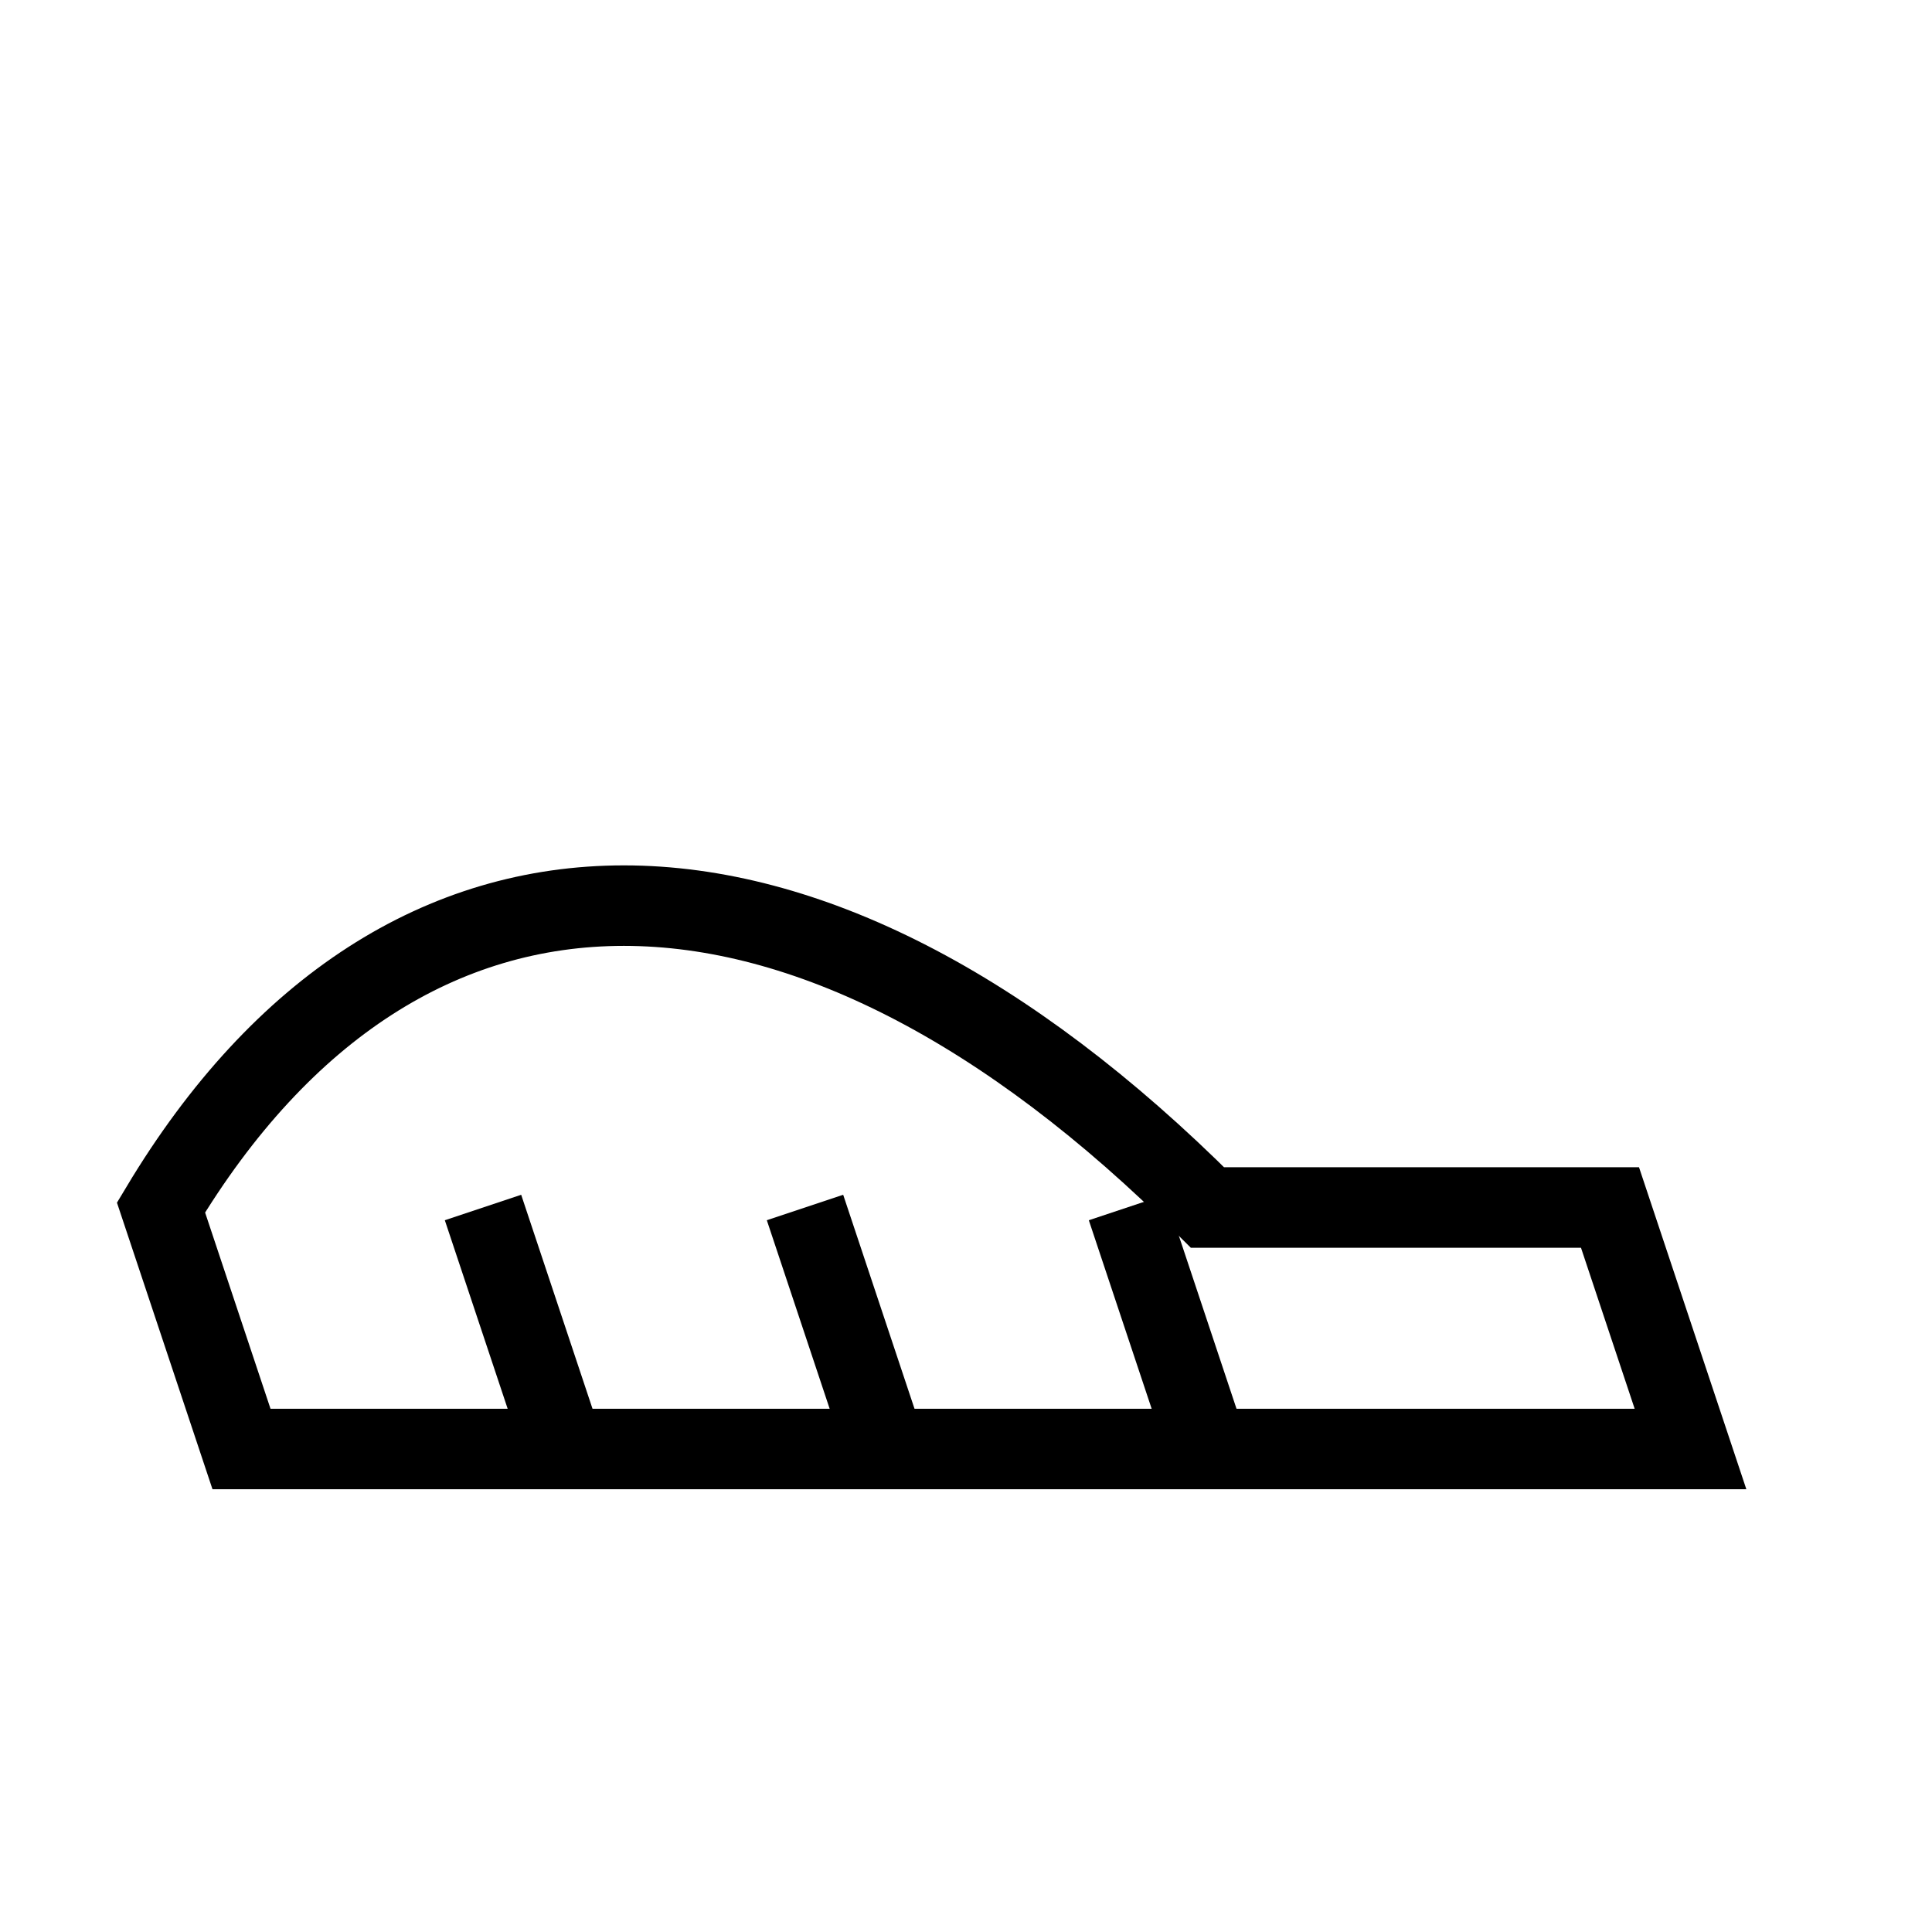
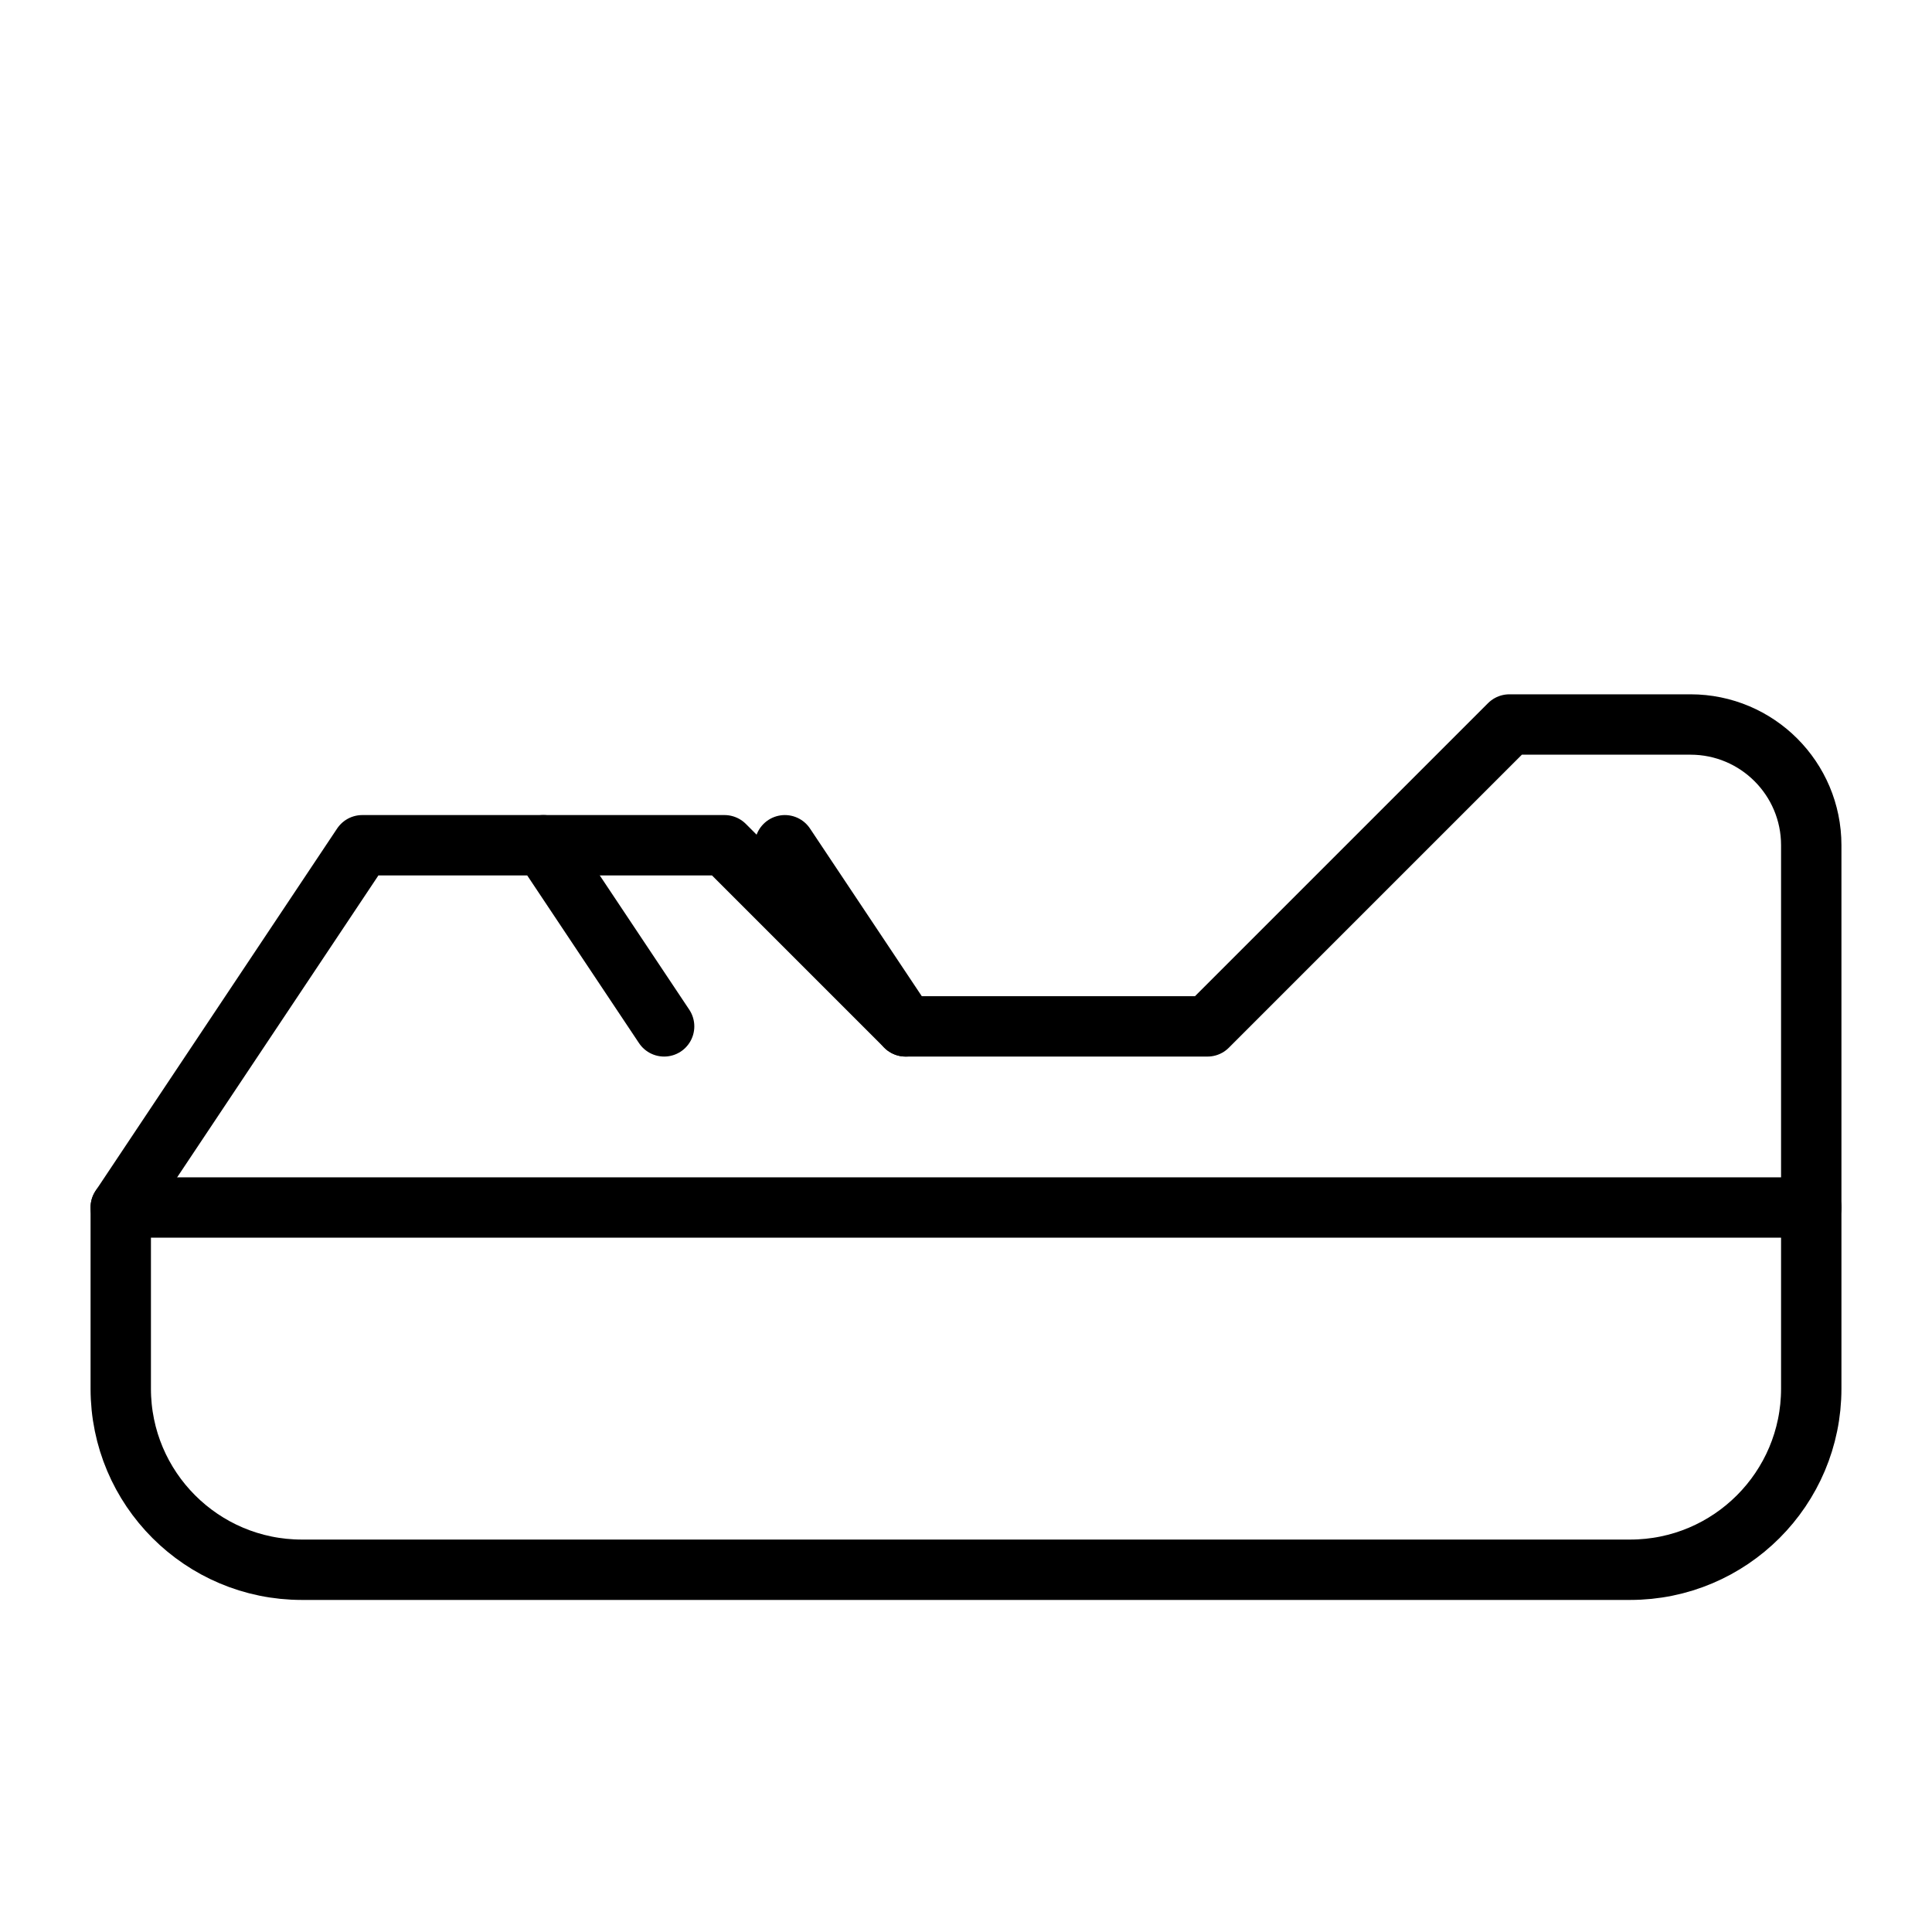
- <svg xmlns="http://www.w3.org/2000/svg" width="48" height="48" viewBox="0 0 48 48" fill="none">
-   <path d="M4 30 C10 20, 20 20, 30 30 L40 30 L42 36 L6 36 Z" stroke="#000" fill="none" stroke-width="2" />
-   <path d="M12 30 L14 36" stroke="#000" stroke-width="2" />
-   <path d="M20 30 L22 36" stroke="#000" stroke-width="2" />
-   <path d="M28 30 L30 36" stroke="#000" stroke-width="2" />
+ <svg xmlns="http://www.w3.org/2000/svg" viewBox="0 0 64 64" fill="none" stroke="currentColor" stroke-width="2" stroke-linecap="round" stroke-linejoin="round">
+   <path d="M4 40h56v6a6 6 0 0 1-6 6H10a6 6 0 0 1-6-6v-6z" />
+   <path d="M4 40l8-12h12l6 6h10l10-10h6a4 4 0 0 1 4 4v12" />
+   <path d="M18 28l4 6" />
+   <path d="M30 34l-4-6" />
</svg>
